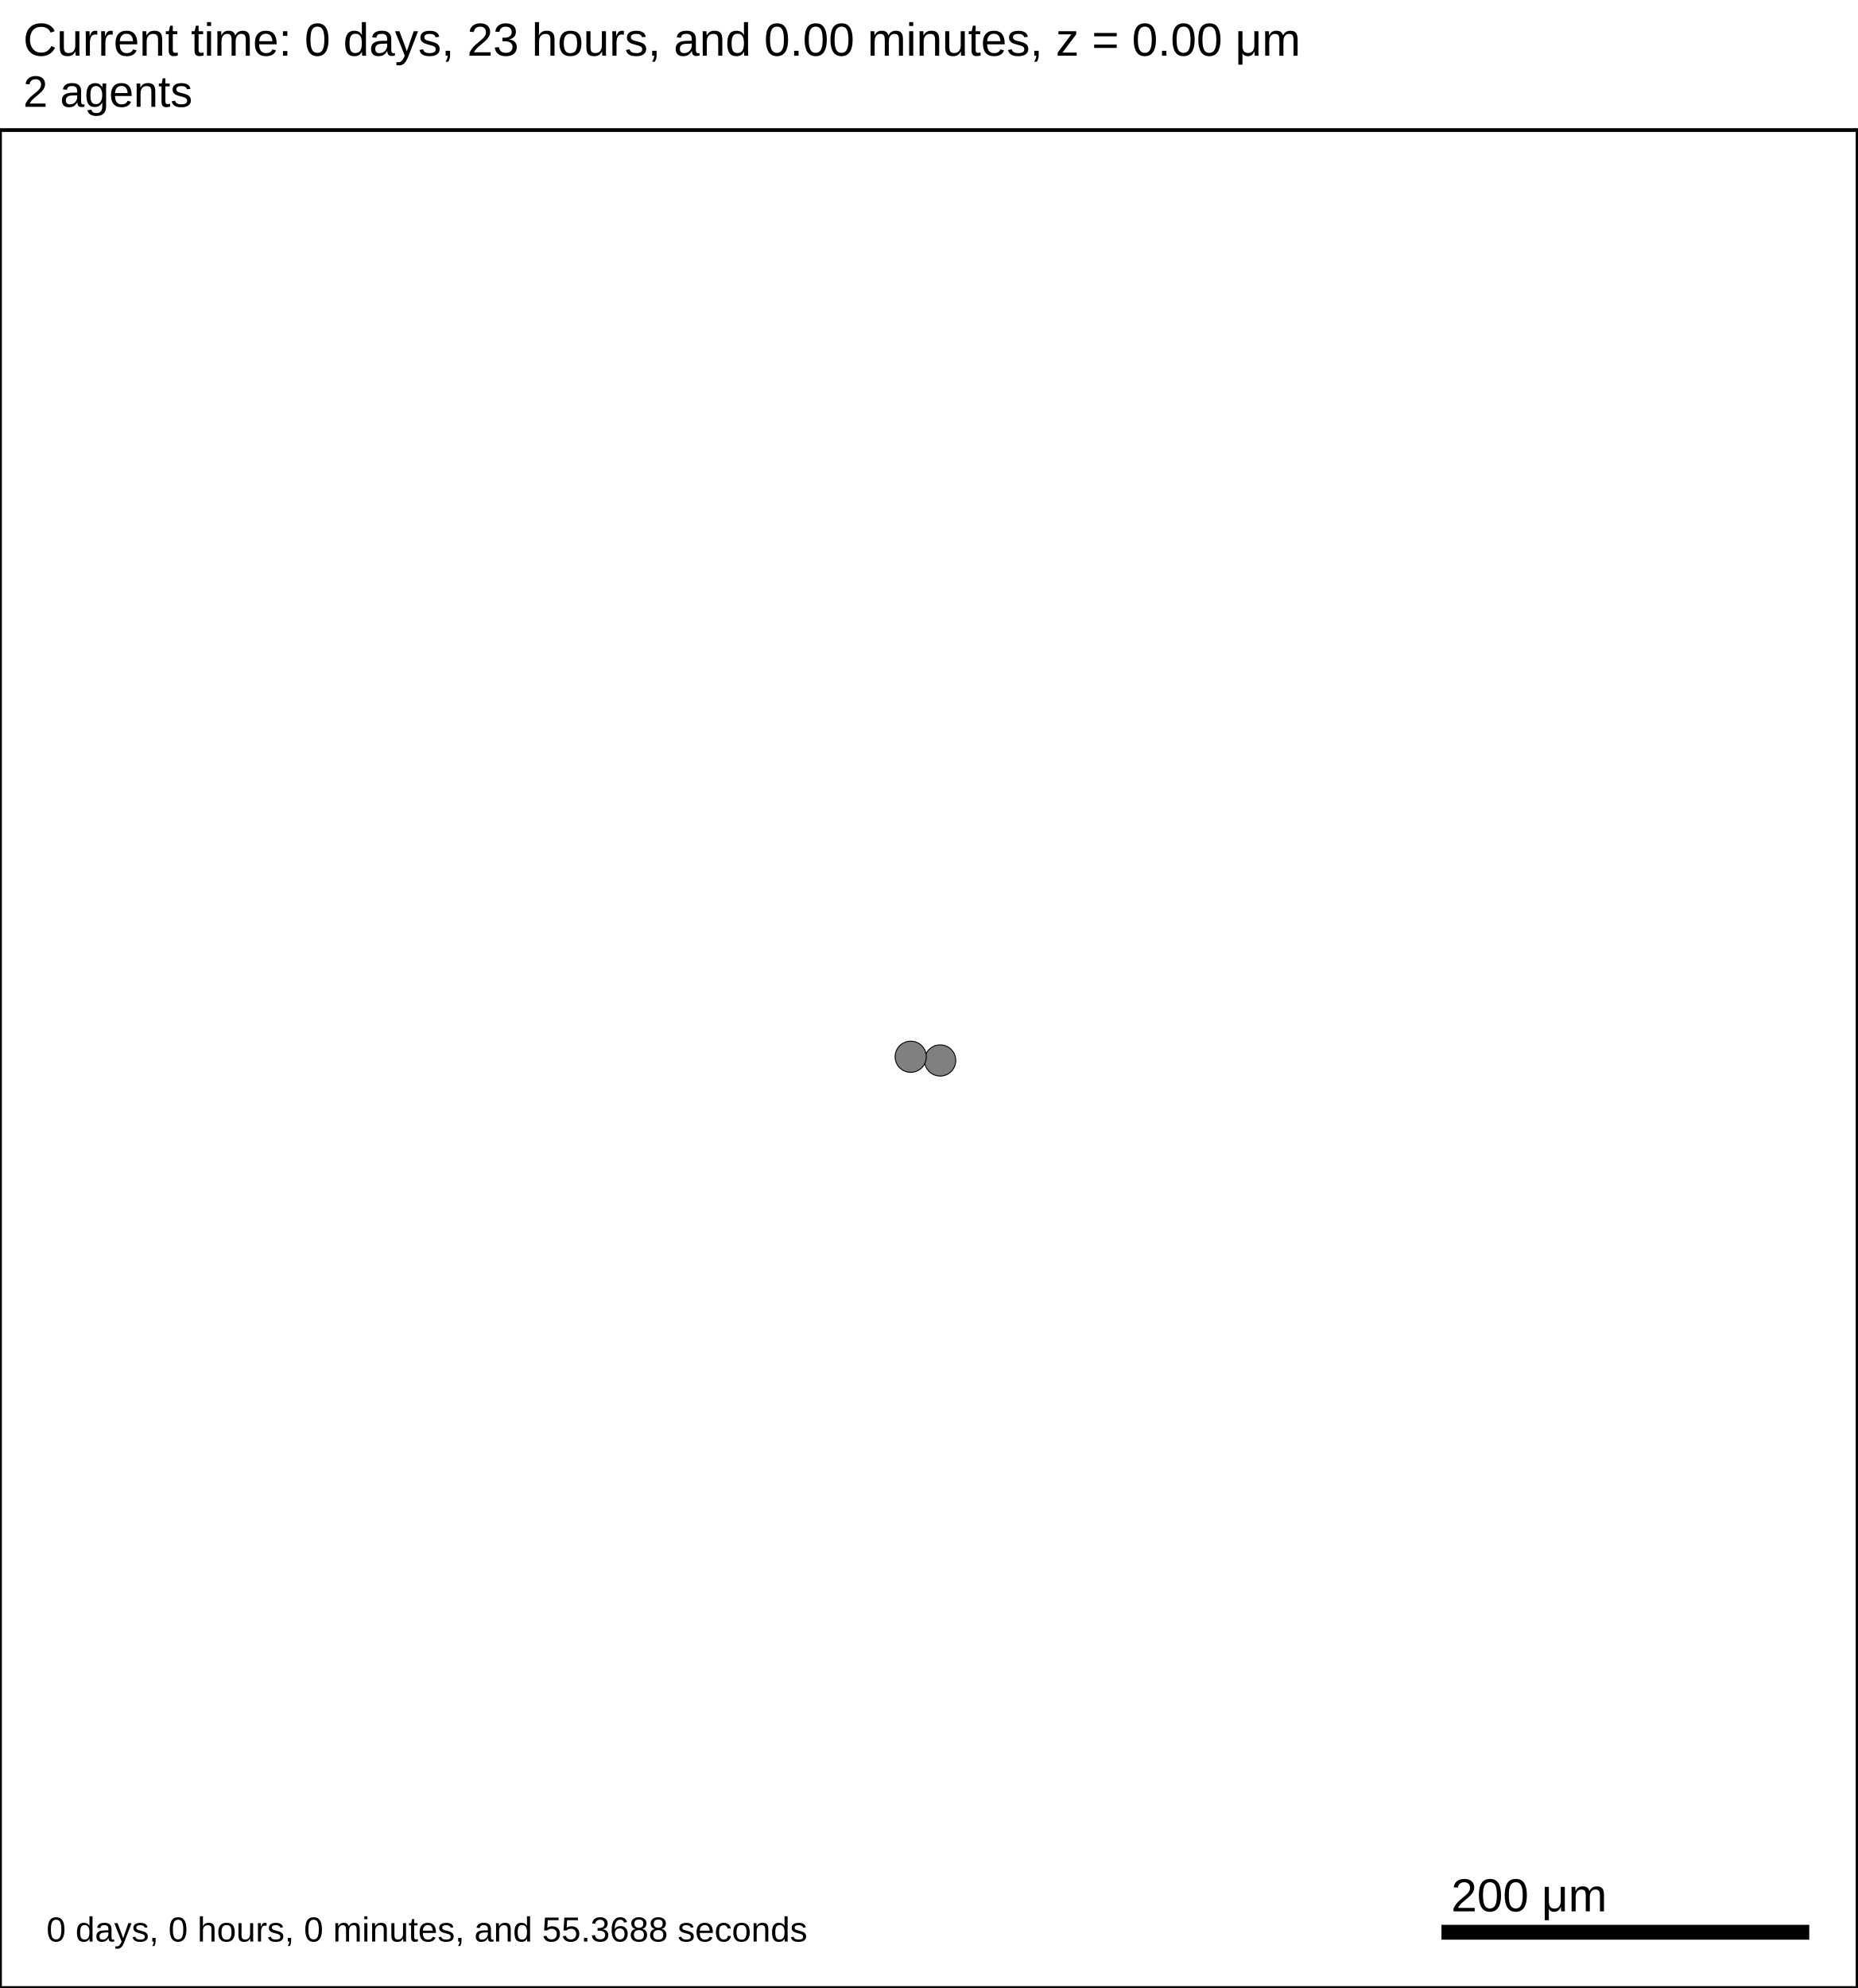
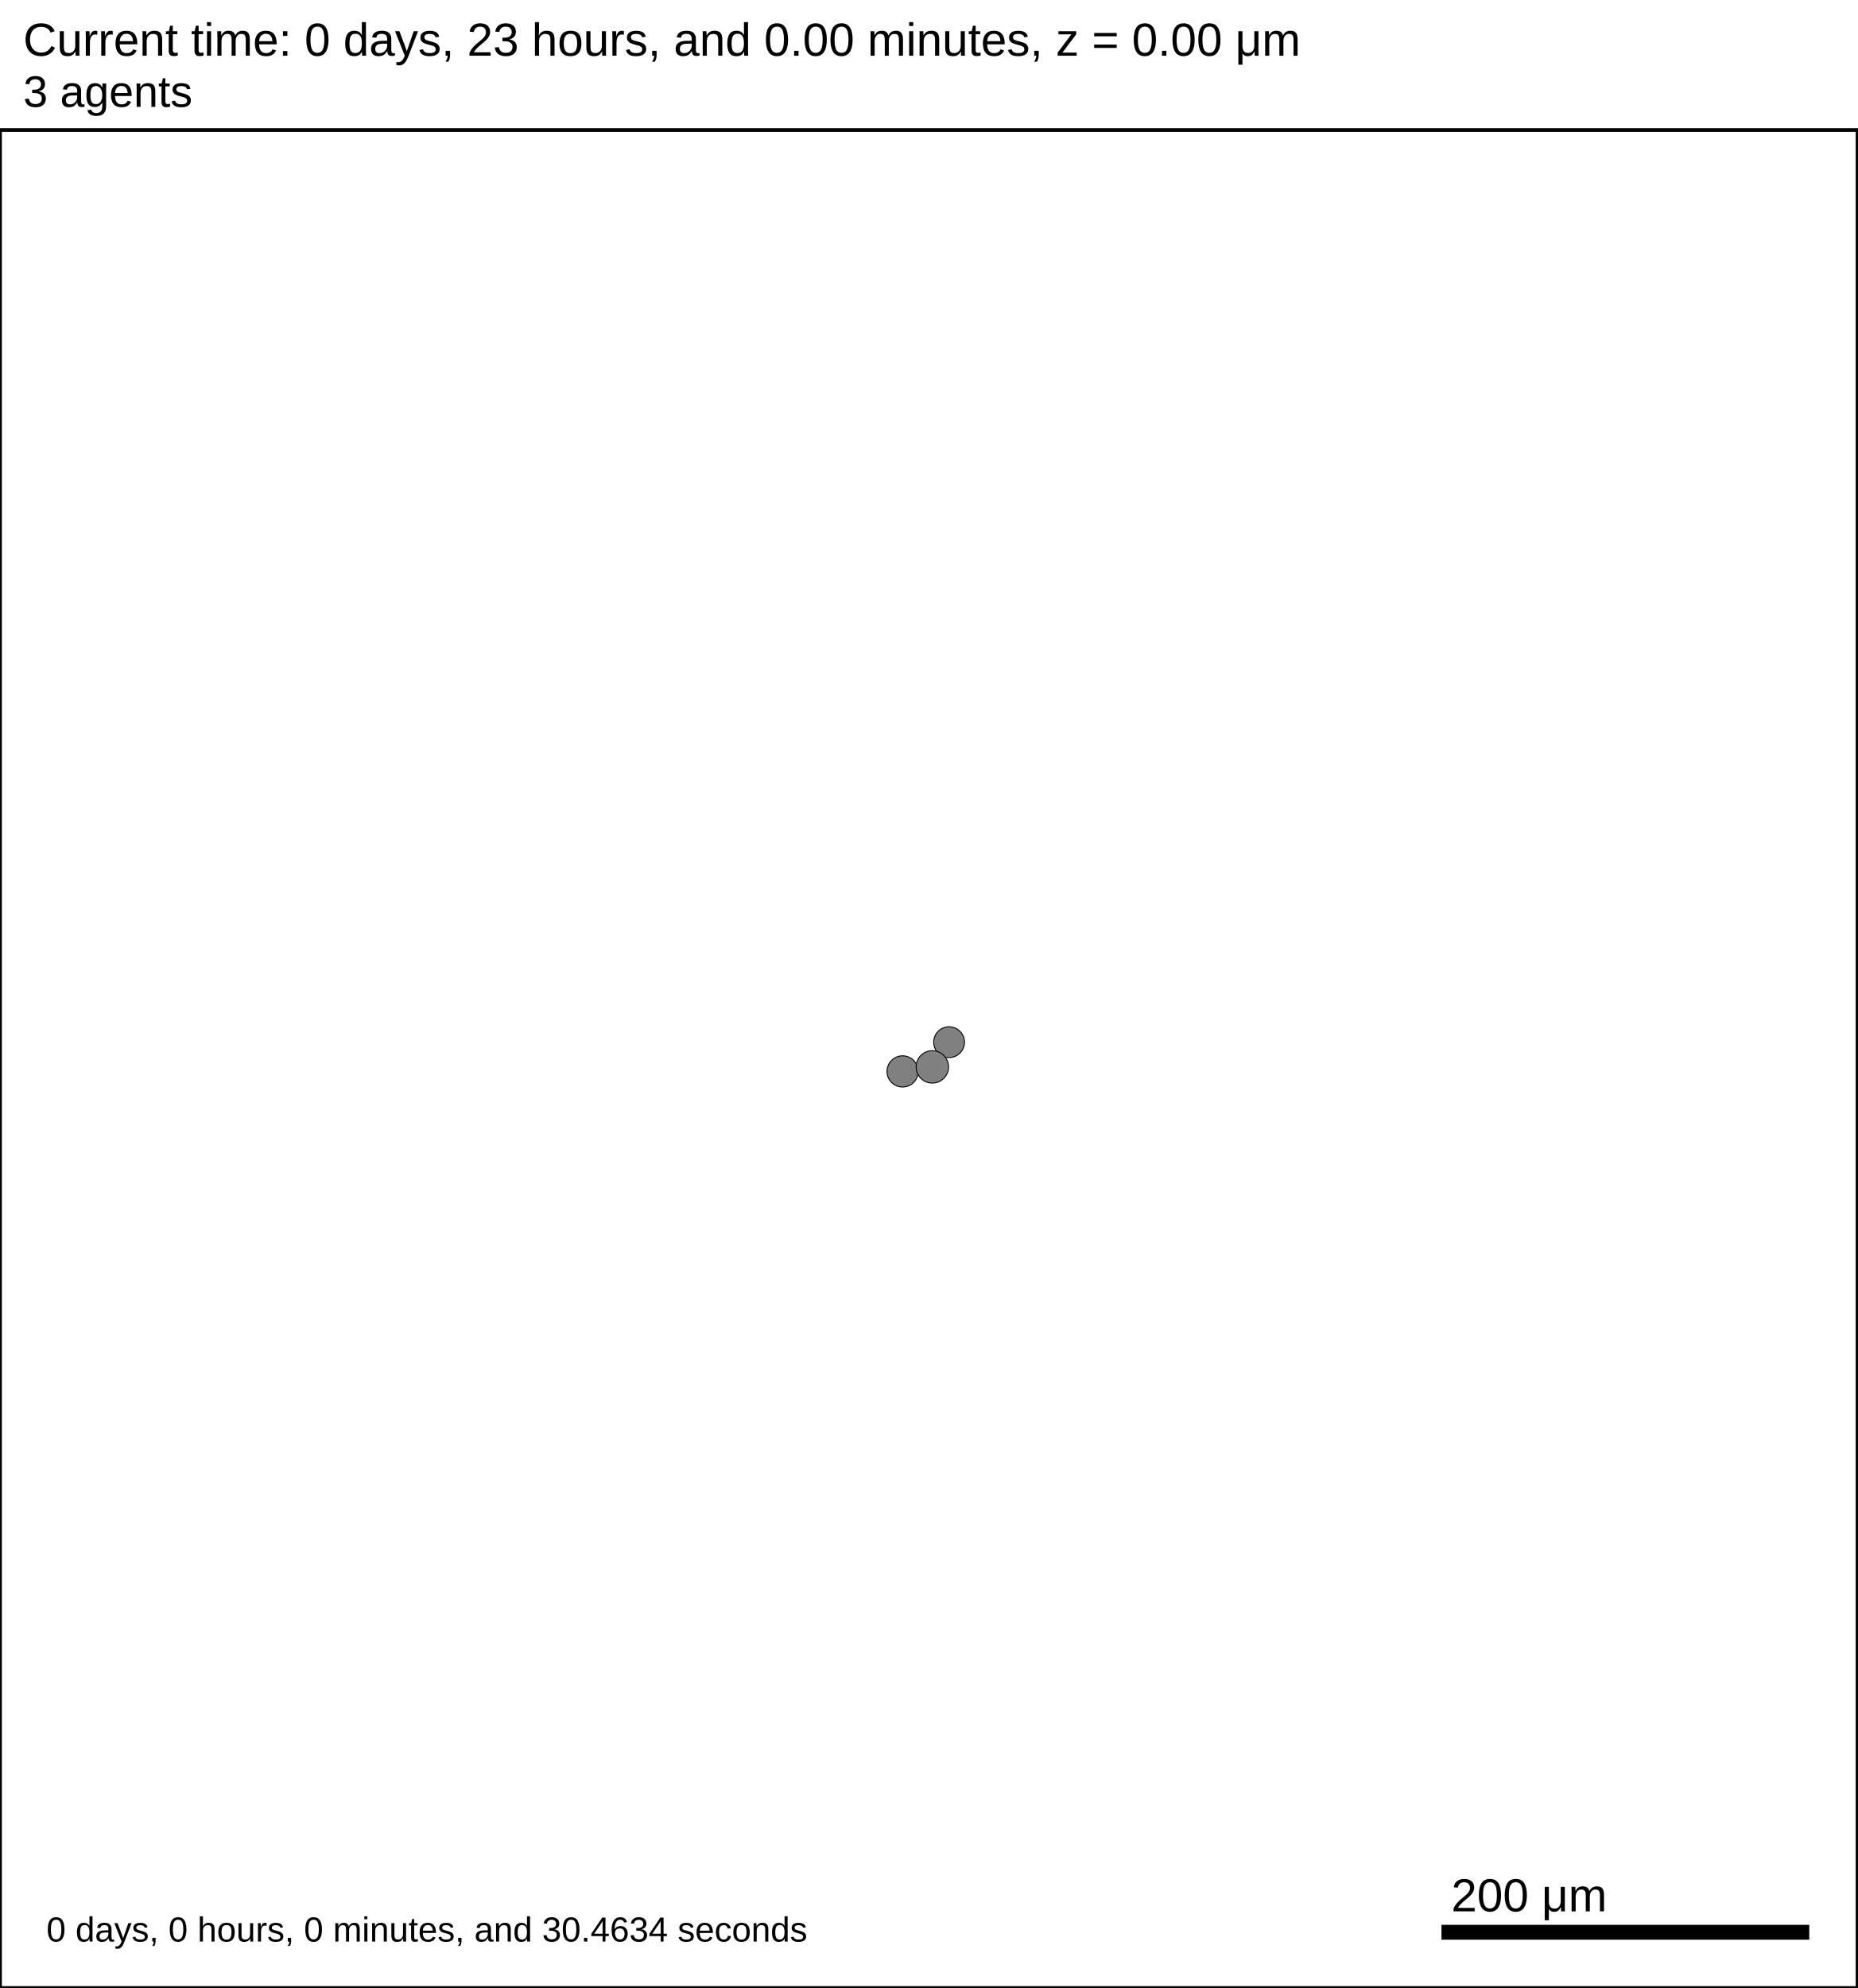
<svg xmlns="http://www.w3.org/2000/svg" version="1.1" width="1000" height="1070" id="svg2">
  <rect x="0" y="0" width="1000" height="1070" stroke-width="2" stroke="white" fill="white" />
  <text x="12.5" y="30" font-family="Arial" font-size="25" fill="black">
   Current time: 0 days, 23 hours, and 0.00 minutes, z = 0.00 μm
  </text>
  <text x="12.5" y="57.5" font-family="Arial" font-size="23.75" fill="black">
-    2 agents
+    3 agents
  </text>
  <g id="tissue" transform="translate(0,1070) scale(1,-1)">
    <g id="ECM">
  </g>
    <g id="cells">
      <g id="cell0" type="wt" dead="false">
-         <circle cx="506.128" cy="499.226" r="8.39" stroke-width="0.5" stroke="black" fill="grey" />
-         <circle cx="506.128" cy="499.226" r="5.044" stroke-width="0.5" stroke="grey" fill="grey" />
+         <circle cx="510.928" cy="509.072" r="8.285" stroke-width="0.5" stroke="black" fill="grey" />
+         <circle cx="510.928" cy="509.072" r="5.023" stroke-width="0.5" stroke="grey" fill="grey" />
      </g>
      <g id="cell6" type="wt" dead="false">
-         <circle cx="490.274" cy="501.228" r="8.39" stroke-width="0.5" stroke="black" fill="grey" />
-         <circle cx="490.274" cy="501.228" r="5.044" stroke-width="0.5" stroke="grey" fill="grey" />
+         <circle cx="485.903" cy="493.333" r="8.396" stroke-width="0.5" stroke="black" fill="grey" />
+         <circle cx="485.903" cy="493.333" r="5.046" stroke-width="0.5" stroke="grey" fill="grey" />
+       </g>
+       <g id="cell7" type="wt" dead="false">
+         <circle cx="501.914" cy="495.77" r="8.722" stroke-width="0.5" stroke="black" fill="grey" />
+         <circle cx="501.914" cy="495.77" r="5.321" stroke-width="0.5" stroke="grey" fill="grey" />
      </g>
    </g>
  </g>
  <rect x="775" y="1035" width="200" height="10" stroke-width="2" stroke="rgb(255,255,255)" fill="rgb(0,0,0)" />
  <text x="781.25" y="1028.75" font-family="Arial" font-size="25" fill="black">
   200 μm
  </text>
  <text x="25" y="1045" font-family="Arial" font-size="18.75" fill="black">
-    0 days, 0 hours, 0 minutes, and 55.3688 seconds
+    0 days, 0 hours, 0 minutes, and 30.4634 seconds
  </text>
  <rect x="0" y="70" width="1000" height="1000" stroke-width="2" stroke="rgb(0,0,0)" fill="none" />
</svg>
